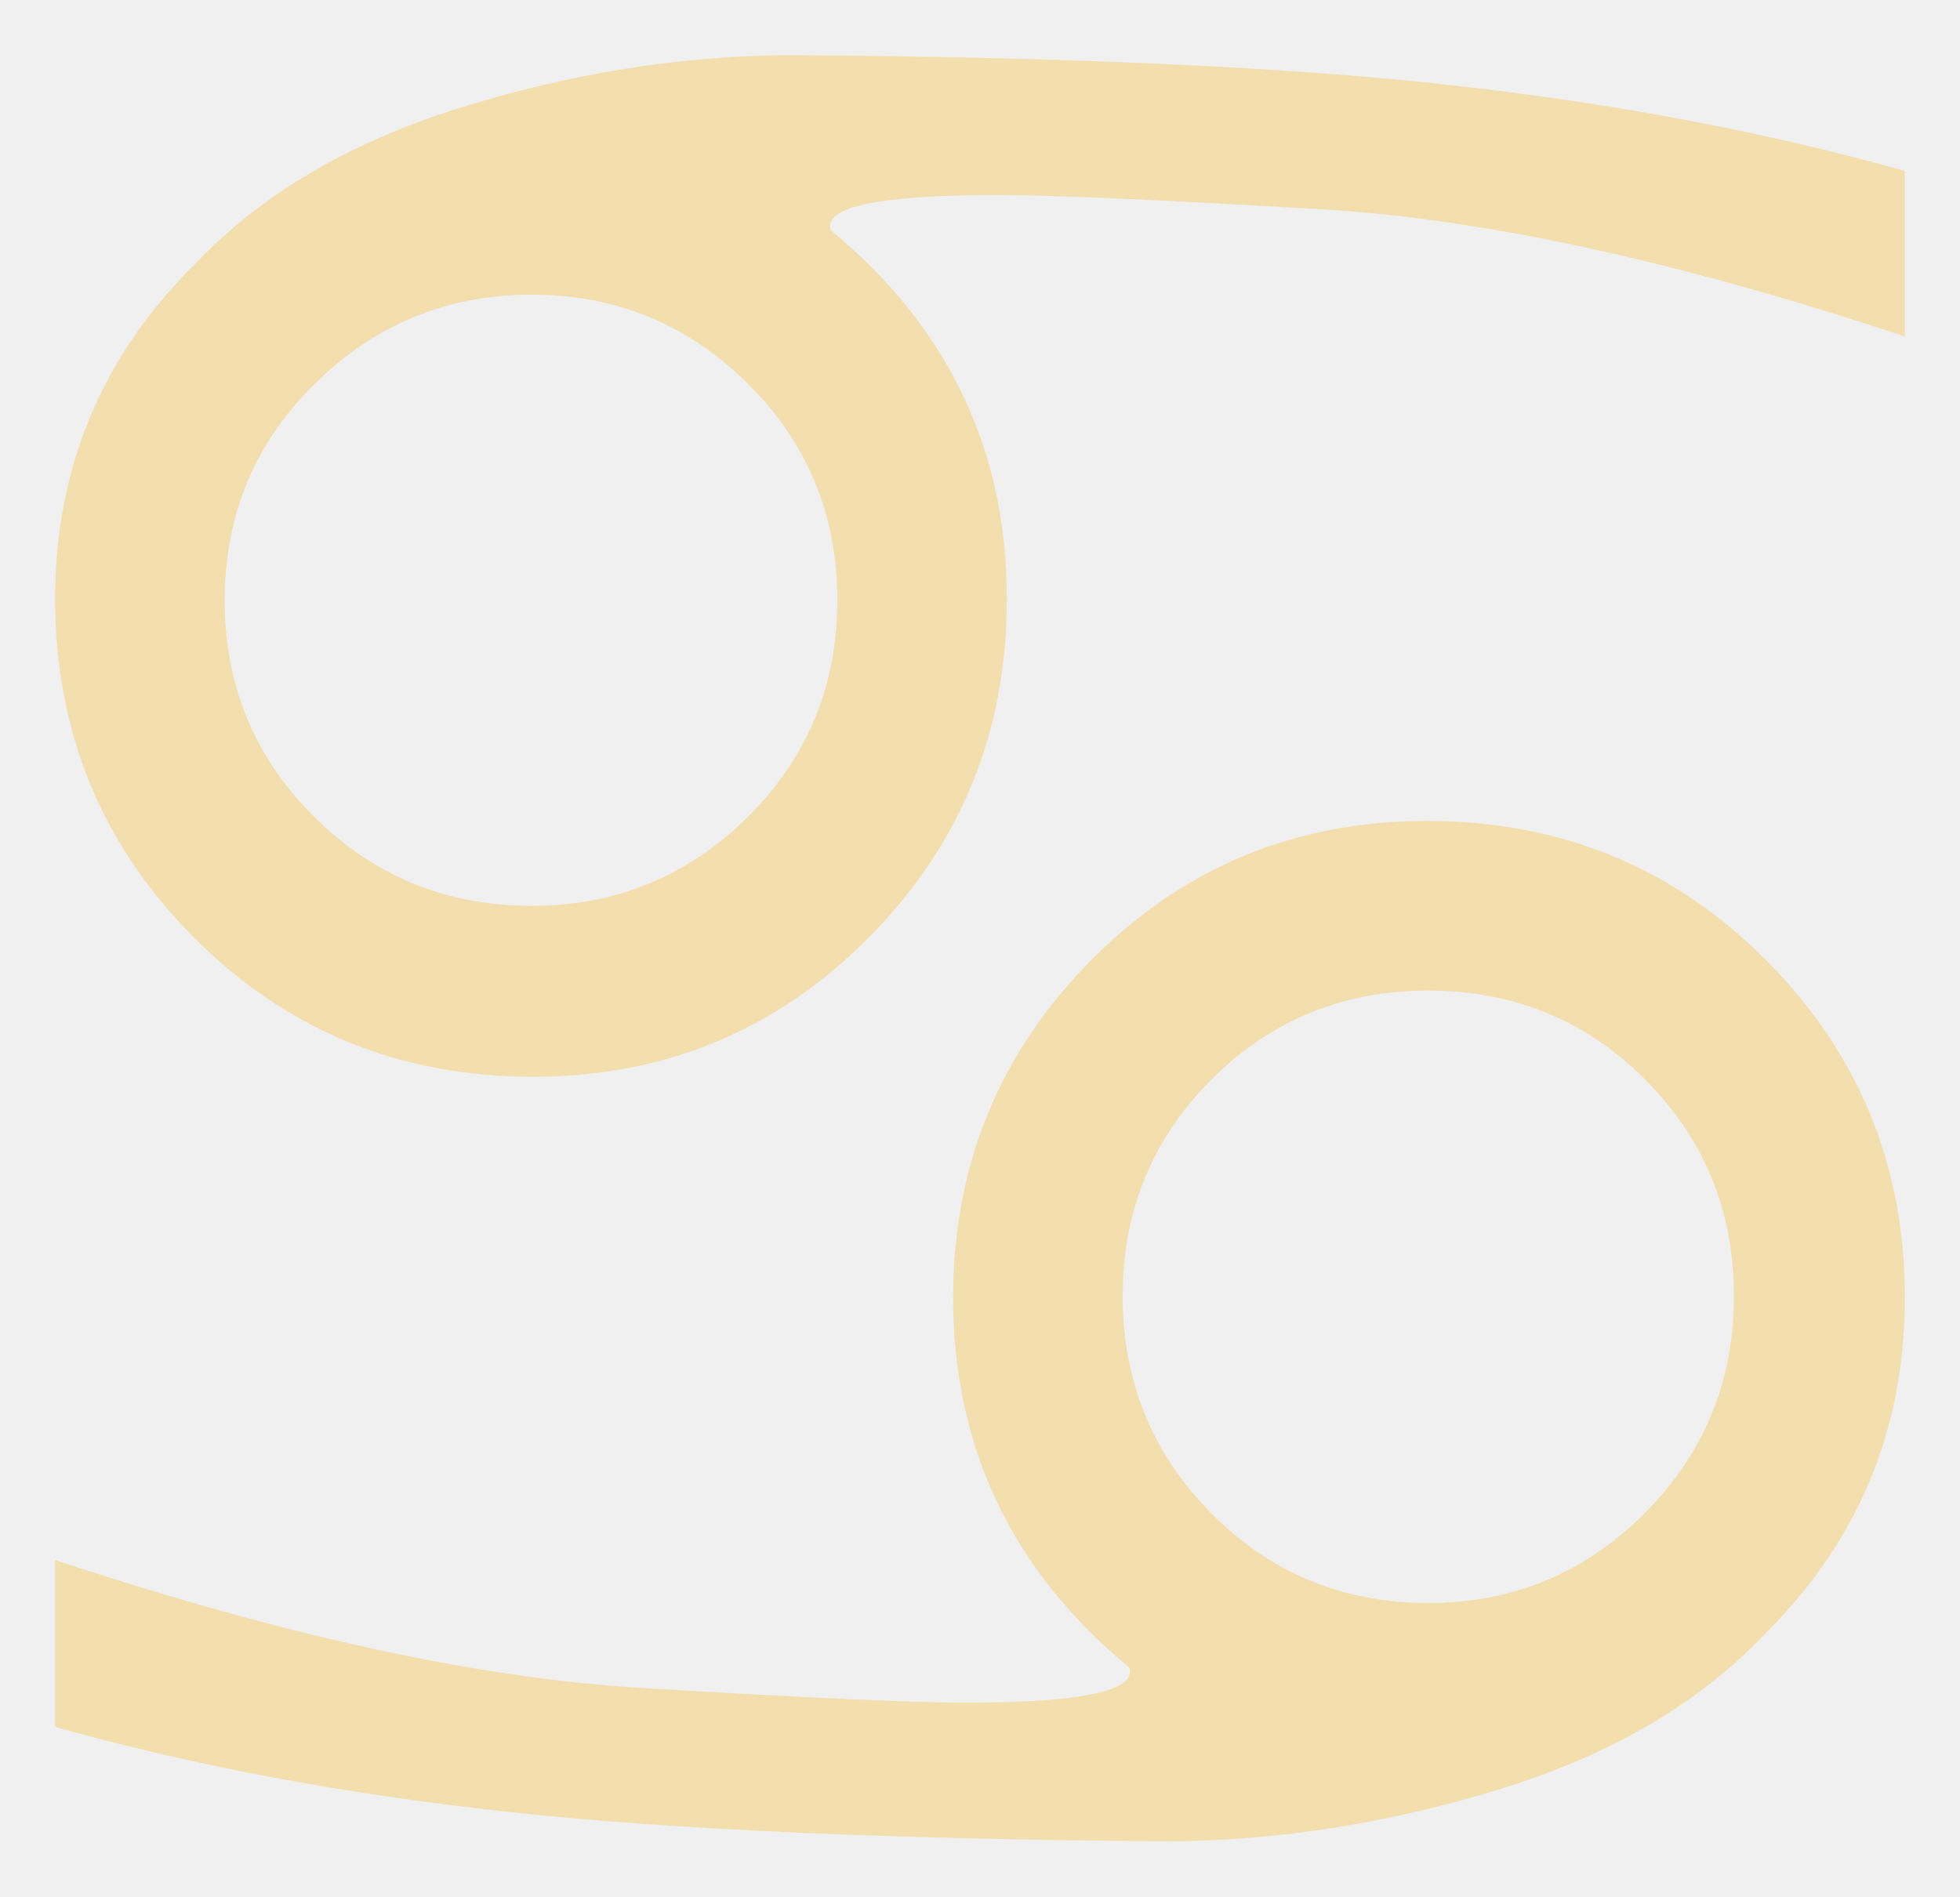
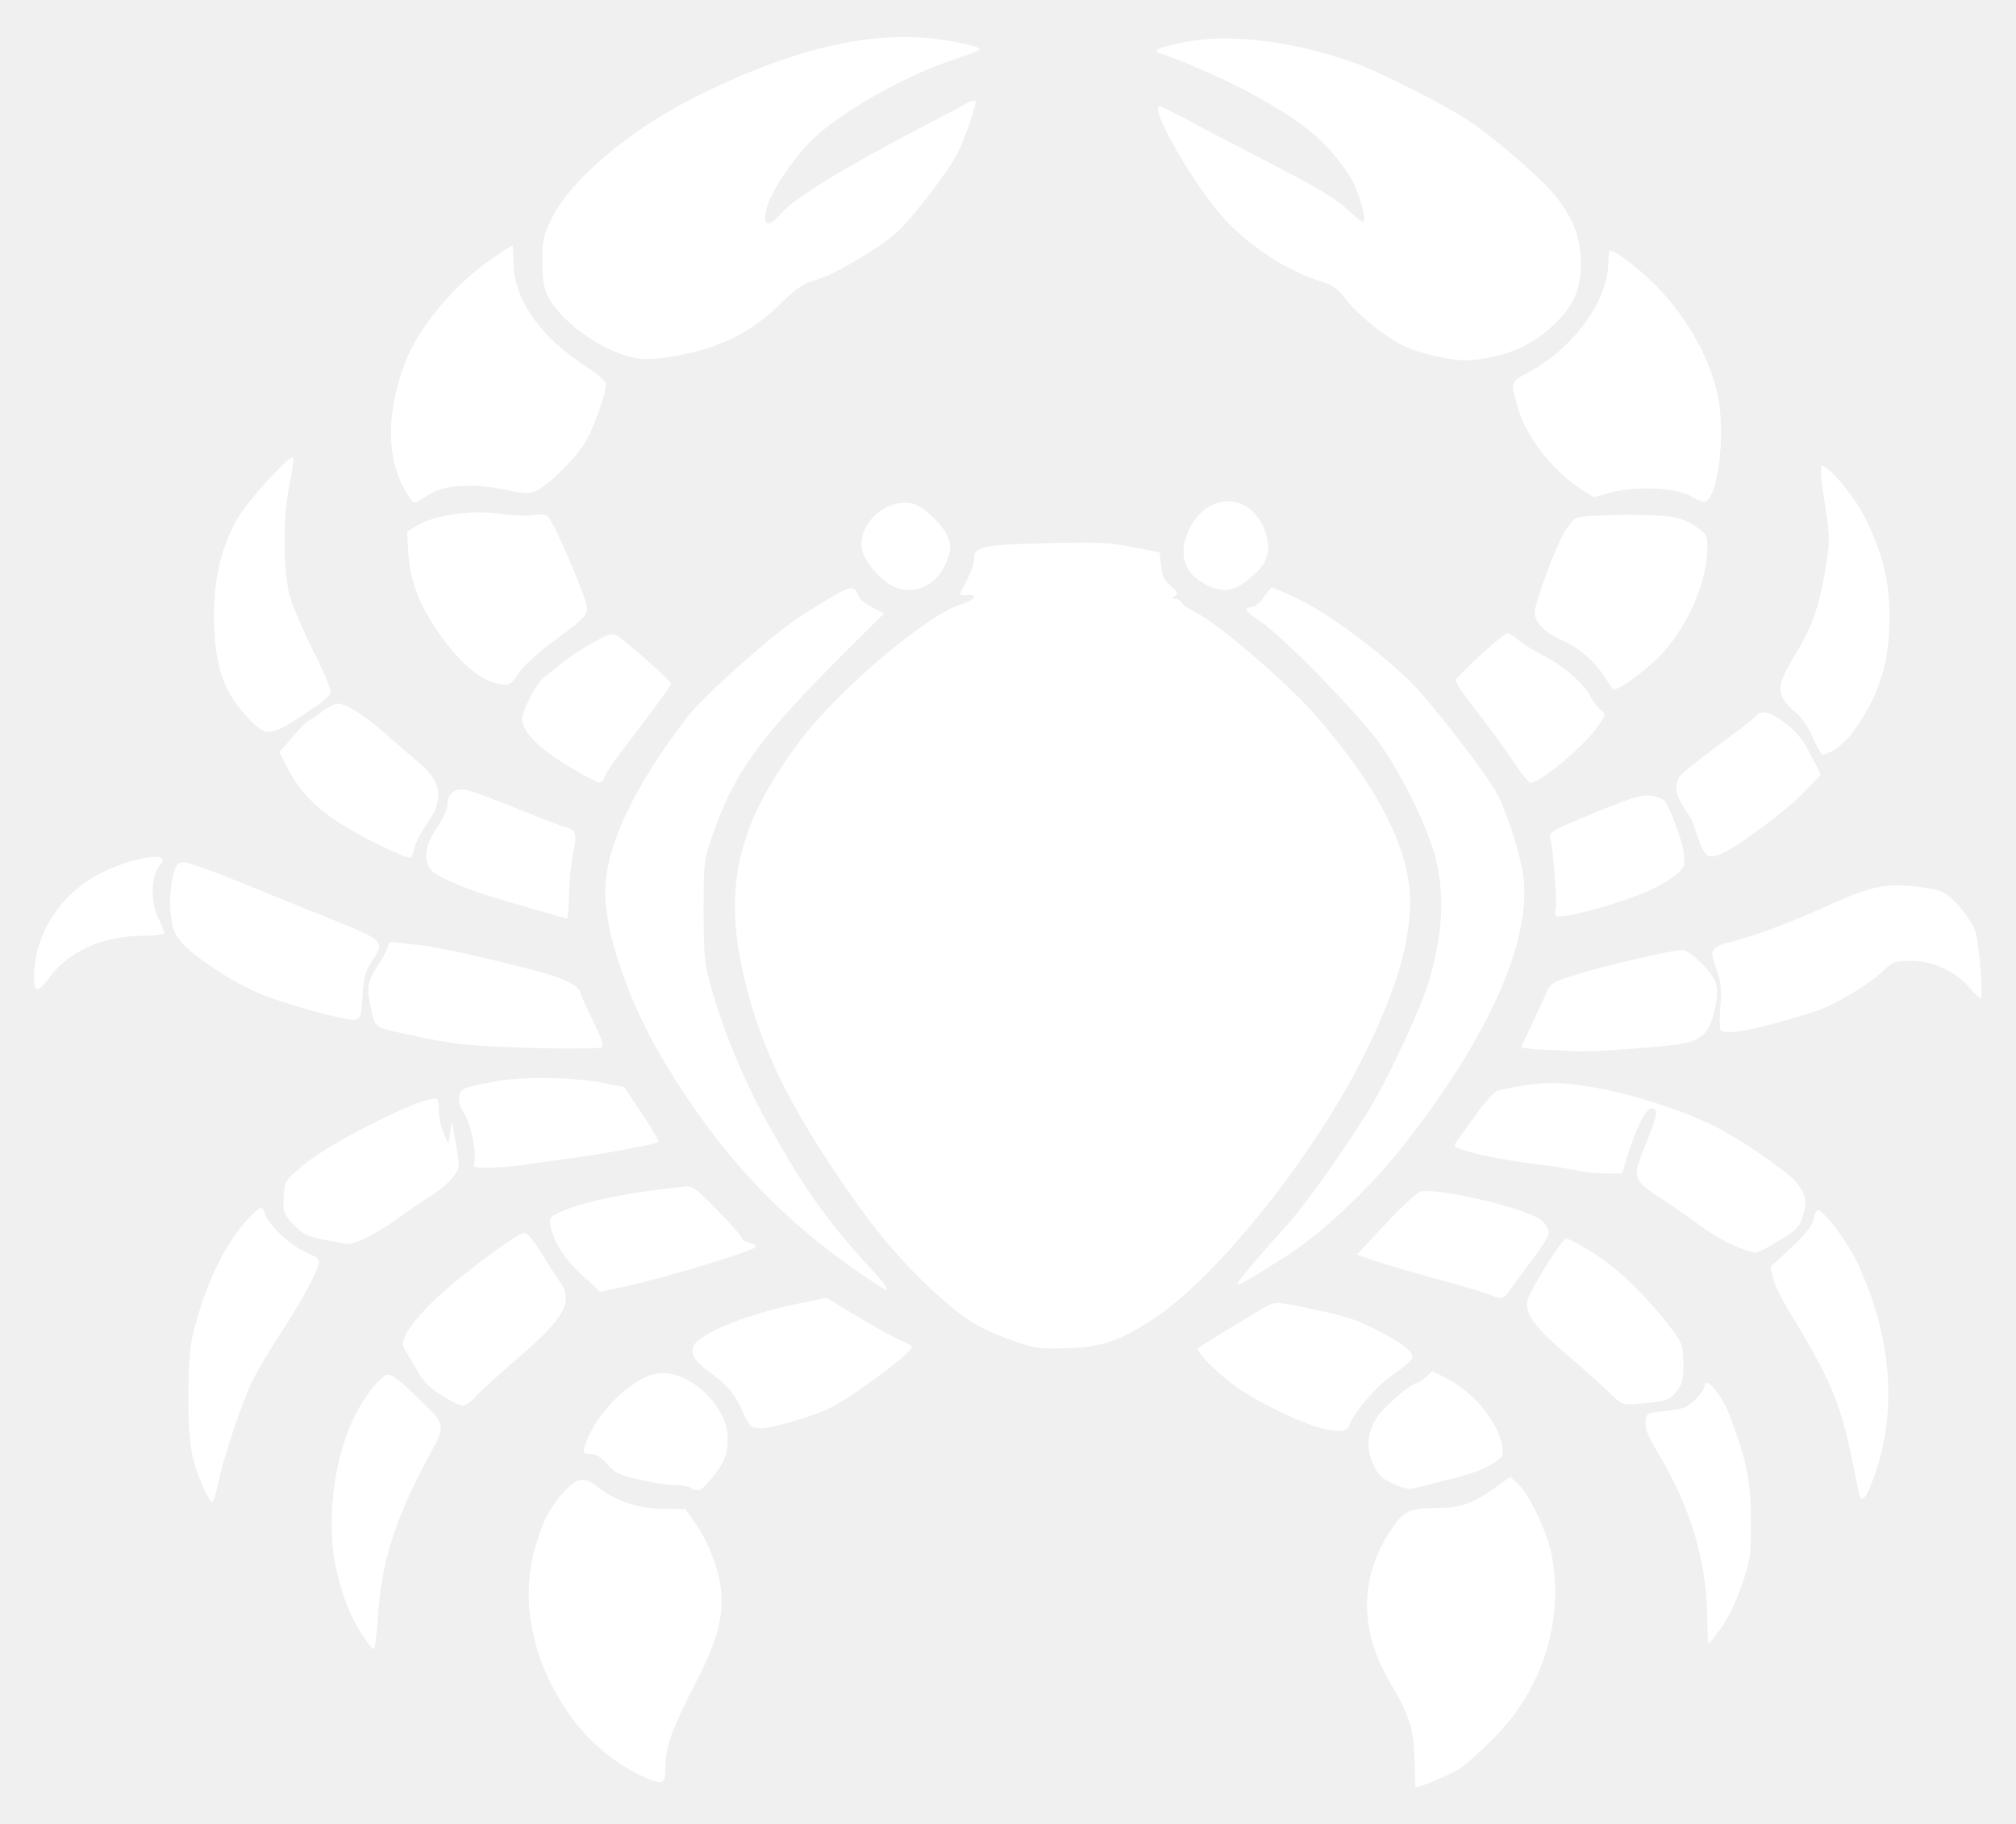
- <svg xmlns="http://www.w3.org/2000/svg" viewBox="-7.109 -7.06 14.218 13.759" width="14.218mm" height="13.759mm">
-   <path d="M3.252 4.57Q4.17 4.57 4.819 3.921Q5.469 3.271 5.469 2.344Q5.469 1.416 4.824 0.771Q4.18 0.127 3.252 0.127Q2.324 0.127 1.68 0.771Q1.035 1.416 1.035 2.344Q1.035 3.271 1.68 3.921Q2.324 4.57 3.252 4.57ZM1.387 6.299Q-1.66 6.279 -3.438 6.084Q-5.215 5.889 -6.709 5.469V4.258Q-4.238 5.078 -2.461 5.186Q-0.684 5.293 -0.107 5.293Q1.162 5.293 1.084 5.039Q-0.195 3.984 -0.195 2.354Q-0.195 0.918 0.806 -0.093Q1.807 -1.104 3.242 -1.104Q4.697 -1.104 5.703 -0.093Q6.709 0.918 6.709 2.354Q6.709 3.789 5.693 4.795Q4.98 5.547 3.779 5.918Q2.578 6.289 1.387 6.299ZM-3.252 -0.488Q-2.334 -0.488 -1.685 -1.133Q-1.035 -1.777 -1.035 -2.705Q-1.035 -3.633 -1.685 -4.277Q-2.334 -4.922 -3.252 -4.922Q-4.17 -4.922 -4.824 -4.277Q-5.479 -3.633 -5.479 -2.705Q-5.479 -1.777 -4.829 -1.133Q-4.18 -0.488 -3.252 -0.488ZM-1.396 -6.66Q1.66 -6.641 3.438 -6.44Q5.215 -6.24 6.709 -5.82V-4.619Q4.238 -5.439 2.471 -5.542Q0.703 -5.645 0.137 -5.645Q-1.162 -5.645 -1.084 -5.391Q0.195 -4.336 0.195 -2.715Q0.195 -1.27 -0.806 -0.259Q-1.807 0.752 -3.242 0.752Q-4.697 0.752 -5.703 -0.259Q-6.709 -1.27 -6.709 -2.715Q-6.709 -4.141 -5.693 -5.146Q-4.98 -5.898 -3.784 -6.274Q-2.588 -6.65 -1.396 -6.66Z" fill="#f3dfae" />
+ <svg xmlns="http://www.w3.org/2000/svg" viewBox="-6 -6 356.00 321.50" width="356" height="322">
+   <path fill="#FFFFFF" fill-rule="evenodd" d="M243.95,309.37C243.93,309.30 243.85,307.11 243.79,304.50C243.67,299.16 242.87,296.61 239.57,291.07C233.99,281.66 234.01,272.30 239.64,263.91C241.98,260.41 242.71,260.10 248.75,260.02C252.10,259.97 254.44,259.06 258.23,256.32L260.72,254.52L262.14,255.89C263.97,257.64 266.76,263.33 267.82,267.50C268.31,269.44 268.63,272.56 268.61,275.25C268.51,284.78 264.62,293.88 257.64,300.86C255.37,303.12 252.67,305.51 251.64,306.16C249.96,307.21 244.08,309.67 243.95,309.37ZM107.07,307.24C102.34,305.04 97.53,300.89 94.39,296.31C87.98,286.96 85.86,276.64 88.43,267.34C89.80,262.41 91.04,259.98 93.60,257.20C96.01,254.58 97.17,254.45 99.73,256.48C102.70,258.84 106.68,260.14 111.12,260.20L115.00,260.25L116.71,262.66C119.16,266.10 121.08,271.20 121.37,275.01C121.71,279.53 120.58,283.65 117.18,290.25C112.74,298.87 111.50,302.20 111.50,305.57C111.50,309.04 111.18,309.16 107.07,307.24ZM58.08,282.62C55.84,279.13 54.64,276.18 53.45,271.19C51.57,263.28 52.73,252.30 56.27,244.56C58.04,240.70 61.30,236.50 62.52,236.50C63.07,236.50 64.50,237.46 65.70,238.62C66.90,239.79 68.70,241.52 69.70,242.46C72.19,244.79 72.40,246.02 70.82,248.89C63.96,261.31 61.40,269.05 60.73,279.38C60.53,282.47 60.20,285.00 59.99,285.00C59.78,285.00 58.92,283.93 58.08,282.62ZM295.50,280.36C295.50,269.63 292.67,260.04 286.50,249.85C284.99,247.37 284.48,246.03 284.59,244.85C284.75,243.26 284.77,243.25 288.19,242.91C291.16,242.62 291.86,242.35 293.32,240.94C294.24,240.04 295.00,239.01 295.00,238.65C295.00,236.44 298.03,239.95 299.49,243.85C302.49,251.87 303.13,254.99 303.18,262.00C303.23,268.35 303.13,269.04 301.62,273.54C300.64,276.43 299.21,279.44 297.98,281.16C296.86,282.72 295.84,284.00 295.72,284.00C295.60,284.00 295.50,282.36 295.50,280.36ZM29.99,256.62C27.73,251.56 27.25,248.66 27.27,240.25C27.29,233.69 27.49,231.51 28.38,228.13C30.53,219.95 33.97,213.02 37.92,208.88C39.98,206.70 40.31,206.61 40.77,208.07C41.39,210.03 45.19,213.63 47.91,214.83C50.24,215.87 50.52,216.15 50.22,217.13C49.51,219.40 46.90,224.12 43.51,229.27C41.59,232.18 39.33,236.01 38.49,237.78C36.61,241.72 33.31,251.65 32.48,255.88C32.15,257.59 31.68,259.00 31.46,259.00C31.23,259.00 30.57,257.93 29.99,256.62ZM322.26,257.38C322.11,256.76 321.54,254.04 321.00,251.33C319.03,241.57 317.15,237.14 310.14,225.66C308.76,223.41 307.41,220.66 307.13,219.55L306.61,217.53L310.24,214.14C312.75,211.79 313.98,210.25 314.22,209.12C314.42,208.23 314.76,207.50 314.97,207.50C316.06,207.50 320.12,212.82 321.89,216.55C328.30,230.12 329.20,243.94 324.43,255.88C323.30,258.71 322.67,259.15 322.26,257.38ZM116.00,256.50C115.59,256.23 114.24,256.00 113.00,255.99C111.76,255.98 108.95,255.54 106.75,255.02C103.36,254.22 102.51,253.80 101.20,252.29C100.15,251.08 99.22,250.50 98.32,250.50C96.78,250.50 96.73,250.27 97.80,247.69C99.92,242.59 105.96,236.95 109.99,236.31C115.40,235.44 122.50,241.90 122.50,247.70C122.50,250.58 121.90,252.09 119.68,254.80C117.82,257.07 117.28,257.32 116.00,256.50ZM241.25,256.30C238.32,255.18 237.39,254.39 236.40,252.14C235.22,249.48 235.45,246.76 237.07,244.14C238.15,242.39 243.21,238.00 244.14,238.00C244.44,238.00 245.19,237.53 245.81,236.95L246.93,235.89L249.18,237.02C254.15,239.50 258.43,244.62 259.25,249.06C259.55,250.67 259.43,250.98 258.17,251.83C256.04,253.28 254.43,253.88 249.10,255.21C246.43,255.87 243.91,256.52 243.50,256.65C243.09,256.77 242.07,256.62 241.25,256.30ZM227.41,245.97C223.56,245.05 215.28,240.97 211.65,238.19C208.31,235.63 205.04,232.22 205.56,231.82C206.30,231.25 216.55,225.00 217.78,224.36C219.21,223.62 219.70,223.65 224.97,224.76C232.08,226.27 233.49,226.73 237.50,228.81C241.84,231.07 243.75,232.63 243.37,233.63C243.20,234.07 241.68,235.36 240.00,236.50C237.10,238.47 232.95,243.29 232.24,245.52C231.90,246.59 230.59,246.72 227.41,245.97ZM126.66,245.61C126.33,245.40 125.58,244.11 125.00,242.74C123.79,239.90 122.19,238.05 119.10,235.91C116.39,234.03 115.61,232.26 116.86,230.88C118.82,228.71 126.98,225.57 134.75,224.00L139.95,222.95L145.81,226.47C149.03,228.41 152.42,230.27 153.33,230.60C154.25,230.93 155.00,231.39 155.00,231.62C155.00,232.65 145.51,239.77 140.76,242.31C138.22,243.66 130.31,246.01 128.34,245.99C127.74,245.99 126.98,245.81 126.66,245.61ZM71.88,240.10C69.74,238.72 68.63,237.56 67.49,235.50C66.66,233.99 65.71,232.37 65.39,231.91C64.50,230.64 66.15,227.89 70.25,223.79C74.34,219.71 85.23,211.50 86.55,211.50C87.13,211.50 88.18,212.70 89.50,214.88C90.63,216.73 92.10,219.01 92.77,219.95C95.37,223.55 93.85,226.37 85.40,233.63C82.02,236.54 78.65,239.61 77.92,240.46C77.19,241.31 76.18,241.99 75.67,241.97C75.16,241.95 73.46,241.11 71.88,240.10ZM278.05,239.56C276.75,238.29 273.60,235.47 271.05,233.30C265.13,228.27 263.32,225.87 263.69,223.54C263.95,221.89 269.81,212.50 270.57,212.50C271.39,212.50 275.57,214.99 278.36,217.14C281.63,219.66 285.97,224.18 289.12,228.35C291.02,230.87 291.19,231.34 291.26,234.42C291.33,237.21 291.15,238.01 290.16,239.35C288.93,241.02 288.18,241.27 283.08,241.66C280.49,241.86 280.36,241.80 278.05,239.56ZM173.53,230.74C167.00,228.46 164.66,227.06 159.39,222.28C152.72,216.23 147.56,209.96 140.65,199.50C132.71,187.48 128.39,178.28 125.73,167.75C121.47,150.89 123.97,139.62 135.29,124.55C142.05,115.56 157.71,102.30 163.71,100.48C166.30,99.70 166.93,98.67 164.72,98.84C164.05,98.90 163.50,98.85 163.50,98.75C163.50,98.64 164.06,97.49 164.75,96.20C165.44,94.91 166.00,93.20 166.00,92.41C166.00,90.26 167.46,89.95 179.00,89.67C187.76,89.45 189.94,89.55 194.00,90.36L198.75,91.31L199.03,93.68C199.24,95.51 199.64,96.33 200.78,97.27C202.02,98.28 202.13,98.56 201.50,98.98C200.85,99.42 200.86,99.49 201.57,99.49C202.02,99.50 202.51,99.80 202.65,100.17C202.79,100.54 204.12,101.43 205.60,102.16C208.96,103.80 221.08,114.19 225.69,119.38C237.05,132.15 243.00,143.64 243.00,152.80C243.00,160.23 240.70,168.13 235.30,179.25C226.57,197.23 208.96,219.37 197.48,226.80C191.61,230.60 188.57,231.62 182.50,231.84C177.84,232.01 176.83,231.89 173.53,230.74ZM257.48,222.52C257.06,222.27 252.90,221.03 248.23,219.76C243.57,218.49 238.37,216.97 236.68,216.38L233.61,215.30L238.68,209.88C241.47,206.90 244.21,204.34 244.77,204.20C247.96,203.40 264.03,207.23 266.30,209.34C266.96,209.95 267.50,210.90 267.50,211.45C267.50,211.99 266.09,214.27 264.38,216.50C262.66,218.74 260.91,221.11 260.50,221.78C259.72,223.05 258.78,223.28 257.48,222.52ZM96.80,218.94C93.63,216.03 91.81,213.19 91.21,210.19C90.92,208.74 91.04,208.61 93.41,207.59C96.53,206.24 102.88,204.78 108.75,204.04C111.22,203.73 113.96,203.39 114.82,203.28C116.24,203.10 116.82,203.51 120.70,207.48C123.06,209.89 125.00,212.10 125.00,212.38C125.00,212.66 125.56,213.03 126.25,213.21C126.94,213.38 127.50,213.69 127.50,213.90C127.50,214.53 111.70,219.34 104.39,220.93L100.02,221.89L96.80,218.94ZM147.49,219.68C132.42,209.67 121.31,197.89 111.39,181.42C105.11,170.99 100.84,158.74 100.88,151.25C100.92,143.27 105.77,132.93 115.35,120.40C118.16,116.71 130.59,105.63 135.18,102.70C144.40,96.84 144.79,96.70 145.65,99.10C145.81,99.57 146.88,100.43 148.02,101.01L150.09,102.07L143.17,108.98C128.14,123.99 123.72,130.08 119.90,141.03C118.28,145.67 118.26,145.90 118.25,154.50C118.25,162.10 118.40,163.81 119.41,167.50C121.62,175.60 125.42,184.76 129.80,192.57C136.29,204.11 140.27,209.67 148.20,218.24C150.16,220.36 150.92,221.50 150.37,221.50C150.30,221.50 149.00,220.68 147.49,219.68ZM212.50,220.51C212.50,220.07 215.59,216.40 221.51,209.82C225.07,205.86 233.65,193.54 236.94,187.68C240.47,181.39 245.19,170.96 246.41,166.75C248.79,158.59 249.14,151.66 247.49,145.22C246.19,140.12 241.89,131.22 237.96,125.49C234.54,120.48 220.75,106.31 216.52,103.44C213.73,101.55 213.50,101.14 215.12,100.91C215.73,100.82 216.69,100.03 217.24,99.14C217.80,98.26 218.42,97.53 218.63,97.52C218.83,97.51 221.08,98.50 223.63,99.72C228.61,102.12 237.58,108.77 243.06,114.13C246.35,117.34 255.82,129.51 258.13,133.50C259.87,136.49 262.47,144.47 262.99,148.42C264.54,160.06 256.56,177.67 240.86,197.25C235.49,203.94 227.14,211.74 221.50,215.34C214.53,219.78 212.50,220.94 212.50,220.51ZM300.40,213.80C298.83,213.16 296.02,211.51 294.15,210.13C292.28,208.76 289.15,206.58 287.19,205.29C282.27,202.04 282.17,201.71 284.55,195.96C286.74,190.65 286.92,189.50 285.58,189.50C284.59,189.50 282.73,193.31 281.23,198.38L280.46,201.00L277.61,200.99C276.04,200.98 273.85,200.76 272.75,200.49C271.65,200.23 267.94,199.66 264.50,199.23C261.06,198.80 256.50,197.98 254.37,197.40C250.85,196.44 250.54,196.26 251.12,195.47C251.47,194.99 253.06,192.78 254.66,190.55C256.40,188.13 258.01,186.41 258.66,186.27C266.04,184.73 268.79,184.65 275.31,185.76C282.12,186.91 290.77,189.69 296.75,192.63C301.04,194.74 309.22,200.30 310.98,202.31C312.90,204.49 313.18,205.72 312.38,208.45C311.81,210.39 311.33,210.90 308.24,212.80C306.32,213.99 304.41,214.96 304.00,214.97C303.59,214.97 301.97,214.45 300.40,213.80ZM51.25,212.70C48.23,212.11 47.49,211.74 45.85,210.00C44.05,208.09 43.96,207.84 44.10,205.14C44.25,202.29 44.25,202.29 47.64,199.45C52.83,195.10 70.00,186.66 71.21,187.87C71.37,188.03 71.50,189.04 71.50,190.10C71.50,191.16 71.88,192.87 72.34,193.89L73.18,195.75L73.48,193.75L73.78,191.75L74.39,195.04C74.73,196.85 75.00,198.91 75.00,199.61C75.00,201.01 72.65,203.41 69.25,205.49C68.15,206.16 65.90,207.71 64.25,208.92C61.02,211.30 56.72,213.52 55.50,213.44C55.09,213.41 53.17,213.08 51.25,212.70ZM77.74,199.02C78.22,197.53 77.07,191.92 75.97,190.40C74.73,188.66 74.72,186.69 75.95,186.03C76.47,185.75 79.01,185.15 81.58,184.70C86.79,183.79 95.93,183.98 101.25,185.11L104.25,185.75L107.39,190.45C109.11,193.03 110.41,195.26 110.27,195.40C109.86,195.81 101.35,197.40 94.75,198.30C91.45,198.75 87.51,199.29 86.00,199.52C84.49,199.74 81.94,199.93 80.34,199.96C77.67,200.00 77.46,199.92 77.74,199.02ZM266.84,179.13C264.41,179.04 262.51,178.80 262.61,178.61C263.16,177.53 266.23,170.96 266.99,169.25C267.85,167.30 268.00,167.21 273.06,165.66C277.97,164.15 289.44,161.50 291.07,161.50C292.23,161.50 295.78,164.77 296.68,166.68C297.33,168.03 297.40,168.90 297.03,170.82C296.11,175.70 295.11,177.04 291.75,177.94C289.76,178.47 274.89,179.60 272.50,179.40C271.81,179.34 269.27,179.22 266.84,179.13ZM80.25,178.50C74.77,178.19 72.76,177.89 66.00,176.43C60.13,175.16 60.29,175.26 59.62,172.37C58.67,168.32 58.84,167.09 60.75,164.22C61.71,162.77 62.50,161.22 62.50,160.78C62.50,160.16 62.89,160.04 64.38,160.23C65.41,160.36 67.38,160.58 68.77,160.73C72.24,161.11 88.08,164.81 91.75,166.11C94.74,167.16 96.50,168.27 96.50,169.08C96.50,169.32 97.48,171.52 98.69,173.98C100.43,177.54 100.72,178.50 100.14,178.72C99.23,179.07 88.13,178.95 80.25,178.50ZM297.83,175.66C297.64,175.48 297.63,173.62 297.80,171.54C298.05,168.45 297.92,167.22 297.09,164.87C296.19,162.32 296.16,161.91 296.82,161.25C297.23,160.84 298.17,160.39 298.91,160.25C302.03,159.66 309.68,156.89 315.50,154.25C324.05,150.37 326.26,149.81 331.46,150.23C333.78,150.42 336.29,150.88 337.03,151.27C339.19,152.38 342.32,156.29 342.92,158.62C343.61,161.33 344.23,170.00 343.73,170.00C343.52,170.00 342.62,169.15 341.73,168.11C339.27,165.24 335.27,163.42 331.46,163.43C328.59,163.45 328.20,163.59 326.55,165.19C323.97,167.69 317.84,171.31 314.30,172.44C304.68,175.51 298.82,176.66 297.83,175.66ZM55.00,173.66C51.39,173.02 43.29,170.66 39.97,169.26C35.68,167.46 30.27,164.07 27.09,161.20C25.59,159.85 24.80,158.64 24.48,157.25C23.84,154.46 23.89,150.92 24.60,148.26C25.12,146.33 25.39,146.00 26.48,146.00C27.18,146.00 31.91,147.70 37.00,149.78C42.09,151.86 49.06,154.69 52.50,156.07C61.90,159.84 62.03,159.97 59.62,163.60C58.50,165.30 58.21,166.39 58.00,169.70C57.73,173.99 57.64,174.12 55.00,173.66ZM0.01,166.38C0.06,158.54 4.72,151.41 12.21,147.74C15.92,145.91 20.88,144.65 22.26,145.18C22.99,145.46 22.96,145.64 22.04,146.82C20.62,148.61 20.60,153.27 22.00,156.00C22.55,157.08 23.00,158.19 23.00,158.48C23.00,158.79 21.54,159.00 19.36,159.00C12.26,159.00 6.12,161.72 2.77,166.34C0.78,169.08 -0.00,169.09 0.01,166.38ZM90.50,154.95C88.71,154.43 85.22,153.42 82.75,152.71C76.84,151.01 71.34,148.70 70.19,147.44C68.66,145.74 69.00,143.05 71.14,139.95C72.16,138.46 73.00,136.64 73.00,135.91C73.00,133.92 74.31,132.85 76.30,133.23C77.20,133.40 81.22,134.87 85.24,136.51C89.25,138.15 93.08,139.63 93.75,139.79C95.74,140.29 95.95,140.98 95.20,144.50C94.82,146.29 94.49,149.61 94.47,151.88C94.44,154.14 94.27,155.98 94.08,155.95C93.90,155.93 92.29,155.48 90.50,154.95ZM268.72,155.45C268.56,155.20 268.56,154.60 268.71,154.12C269.00,153.17 268.24,143.38 267.74,141.73C267.48,140.84 268.05,140.45 272.51,138.57C281.73,134.67 283.97,133.95 285.78,134.29C286.71,134.46 287.67,134.86 287.93,135.18C288.94,136.42 291.08,142.24 291.34,144.46C291.60,146.66 291.51,146.90 289.93,148.24C289.01,149.02 286.90,150.27 285.25,151.01C279.97,153.39 269.23,156.27 268.72,155.45ZM61.05,143.00C51.92,138.54 47.65,134.97 44.79,129.42L43.34,126.60L45.73,123.80C47.05,122.26 48.29,121.00 48.49,121.00C48.70,121.00 49.71,120.33 50.75,119.50C51.79,118.68 53.13,118.00 53.72,118.00C55.16,118.00 58.77,120.33 62.39,123.60C64.01,125.06 66.41,127.13 67.72,128.20C72.01,131.69 72.51,134.77 69.50,139.06C68.39,140.64 67.35,142.62 67.18,143.47C67.01,144.32 66.70,145.12 66.50,145.25C66.29,145.38 63.84,144.36 61.05,143.00ZM294.04,142.23C293.47,140.71 293.00,139.30 292.99,139.11C292.99,138.91 292.31,137.76 291.49,136.55C289.95,134.27 289.64,132.60 290.50,131.01C290.77,130.50 293.77,128.05 297.17,125.56C300.57,123.07 303.64,120.69 303.99,120.27C304.95,119.11 306.36,119.34 308.73,121.04C311.20,122.81 312.36,124.27 314.21,127.92L315.54,130.54L312.64,133.58C309.84,136.52 301.92,142.53 298.65,144.19C295.87,145.60 295.19,145.30 294.04,142.23ZM95.00,129.44C90.30,126.69 87.37,124.11 86.47,121.93C85.95,120.67 86.06,120.11 87.40,117.30C88.24,115.54 89.53,113.68 90.27,113.17C91.00,112.67 92.42,111.55 93.42,110.70C94.43,109.85 96.77,108.31 98.64,107.28C101.77,105.54 102.11,105.46 103.14,106.14C105.06,107.42 112.50,114.03 112.50,114.46C112.50,114.84 109.77,118.58 103.64,126.59C102.24,128.43 100.94,130.40 100.76,130.97C100.58,131.54 100.17,131.98 99.84,131.96C99.52,131.94 97.34,130.81 95.00,129.44ZM261.17,128.12C259.75,125.99 256.89,122.07 254.80,119.41C252.71,116.75 251.02,114.28 251.04,113.91C251.08,113.32 259.02,106.00 260.08,105.58C260.32,105.49 261.21,106.01 262.08,106.74C262.94,107.47 264.98,108.73 266.62,109.56C270.03,111.28 273.73,114.51 274.84,116.72C275.26,117.56 276.07,118.61 276.63,119.06C277.64,119.86 277.64,119.87 276.08,122.13C273.79,125.46 265.95,132.00 264.25,132.00C263.97,132.00 262.58,130.26 261.17,128.12ZM314.03,123.82C313.14,121.83 312.01,120.22 311.00,119.50C310.11,118.87 309.10,117.66 308.74,116.81C307.97,114.97 308.41,113.63 311.51,108.49C314.03,104.31 315.23,100.78 316.33,94.29C317.19,89.20 317.18,88.89 316.21,82.53C315.50,77.87 315.37,76.00 315.78,76.00C316.91,76.00 321.44,81.41 323.15,84.80C326.42,91.30 327.63,96.04 327.66,102.50C327.71,110.77 325.83,116.71 321.10,123.19C319.64,125.19 317.10,127.00 315.75,127.00C315.59,127.00 314.82,125.57 314.03,123.82ZM37.56,120.27C33.36,115.82 31.78,110.90 31.79,102.25C31.80,95.93 33.01,90.77 35.65,85.77C37.26,82.73 45.14,73.97 45.74,74.57C45.91,74.74 45.65,76.77 45.16,79.07C43.96,84.63 43.96,94.51 45.15,98.94C45.63,100.69 47.51,105.10 49.34,108.73C51.38,112.78 52.55,115.65 52.35,116.16C52.18,116.61 51.19,117.56 50.14,118.26C41.41,124.16 41.26,124.18 37.56,120.27ZM277.32,113.24C275.64,110.58 272.54,107.93 269.75,106.78C267.00,105.64 265.00,103.61 265.00,101.98C265.00,100.31 268.60,90.52 270.25,87.71C270.92,86.56 271.87,85.44 272.36,85.22C273.50,84.72 282.66,84.49 287.38,84.84C290.29,85.06 291.45,85.41 293.25,86.61C295.39,88.02 295.50,88.21 295.50,90.44C295.50,96.33 292.12,104.23 287.48,109.19C284.89,111.96 280.16,115.48 279.00,115.49C278.86,115.50 278.11,114.48 277.32,113.24ZM81.54,114.38C78.62,113.60 75.70,111.17 72.40,106.79C68.38,101.42 66.39,96.57 66.11,91.45L65.90,87.64L67.71,86.53C70.62,84.73 77.42,83.76 82.14,84.47C84.28,84.79 87.02,84.91 88.22,84.73C90.17,84.44 90.50,84.53 91.20,85.61C92.19,87.11 95.79,95.33 97.06,98.96C98.21,102.26 98.30,102.13 91.63,107.07C89.09,108.95 86.43,111.38 85.72,112.46C84.17,114.80 83.77,114.98 81.54,114.38ZM151.75,97.31C149.57,96.36 146.61,92.86 146.22,90.77C145.37,86.24 150.63,81.55 155.26,82.71C156.99,83.14 160.22,86.15 161.22,88.26C161.86,89.60 161.94,90.40 161.57,91.74C160.18,96.75 155.96,99.14 151.75,97.31ZM206.92,96.99C202.98,94.91 201.97,91.45 204.05,87.14C207.21,80.63 214.77,80.68 217.27,87.24C218.78,91.19 217.89,93.58 213.80,96.57C211.51,98.25 209.53,98.37 206.92,96.99ZM64.94,79.20C62.22,73.69 62.43,66.01 65.51,57.83C67.84,51.64 74.28,43.93 80.88,39.44C82.87,38.08 84.51,37.03 84.53,37.11C84.55,37.19 84.63,38.77 84.71,40.62C84.99,47.07 89.62,53.44 97.88,58.75C99.68,59.91 100.99,61.11 101.00,61.60C101.01,63.50 98.40,70.48 96.93,72.52C94.72,75.57 90.96,79.24 89.01,80.25C87.45,81.05 87.12,81.05 83.23,80.23C77.43,79.02 72.20,79.38 69.61,81.17C68.56,81.90 67.44,82.50 67.13,82.50C66.82,82.50 65.83,81.02 64.94,79.20ZM292.52,81.36C290.11,79.86 282.71,79.53 278.45,80.72L275.44,81.57L273.02,80.01C268.49,77.11 263.77,71.18 262.30,66.55C260.61,61.24 260.61,61.27 263.85,59.54C271.81,55.29 278.00,46.82 278.00,40.16C278.00,38.97 278.17,38.00 278.38,38.00C279.19,38.00 282.87,40.75 285.67,43.44C291.39,48.95 295.75,56.42 297.30,63.38C298.81,70.20 297.37,82.03 294.99,82.34C294.58,82.39 293.47,81.95 292.52,81.36ZM107.00,57.10C101.33,56.40 93.40,51.07 90.86,46.25C90.04,44.69 89.80,43.32 89.78,40.00C89.75,36.14 89.91,35.42 91.45,32.28C94.76,25.54 104.92,16.91 116.40,11.08C132.57,2.88 146.37,-0.64 158.00,0.49C162.56,0.94 167.00,1.91 167.00,2.46C167.00,2.64 165.03,3.43 162.62,4.21C154.99,6.67 145.25,11.93 139.11,16.91C135.01,20.24 129.88,27.60 129.24,31.07C128.74,33.84 129.75,33.92 132.05,31.31C134.28,28.78 143.36,23.19 155.50,16.87C159.49,14.80 163.47,12.69 164.34,12.18C165.22,11.68 166.06,11.40 166.22,11.55C166.57,11.90 164.49,18.09 163.09,20.81C161.44,24.06 154.91,32.55 152.32,34.83C149.01,37.75 141.28,42.28 138.00,43.22C135.81,43.86 134.60,44.66 132.00,47.23C127.98,51.20 123.96,53.65 118.75,55.31C114.77,56.57 109.38,57.39 107.00,57.10ZM247.79,56.72C245.88,56.34 243.18,55.47 241.79,54.79C238.47,53.16 233.73,49.31 231.59,46.51C230.27,44.78 229.31,44.09 227.32,43.47C221.48,41.64 215.26,37.69 210.68,32.90C205.23,27.21 196.69,12.50 198.83,12.50C199.02,12.50 201.32,13.66 203.96,15.07C206.59,16.48 211.79,19.21 215.50,21.12C226.97,27.03 229.67,28.62 232.13,30.93C233.44,32.15 234.63,33.04 234.77,32.90C235.38,32.29 233.77,27.03 232.28,24.75C228.35,18.74 224.19,15.28 214.74,10.15C210.56,7.88 201.80,4.02 199.07,3.24C197.26,2.72 198.36,2.15 203.00,1.21C211.08,-0.41 222.64,1.01 233.45,4.95C237.97,6.60 249.54,12.49 253.50,15.16C258.14,18.28 266.12,25.20 268.57,28.23C271.79,32.20 273.15,35.76 273.17,40.25C273.20,44.69 271.92,47.67 268.62,50.88C265.47,53.94 261.88,55.87 257.64,56.76C253.58,57.62 252.32,57.62 247.79,56.72Z" />
</svg>
